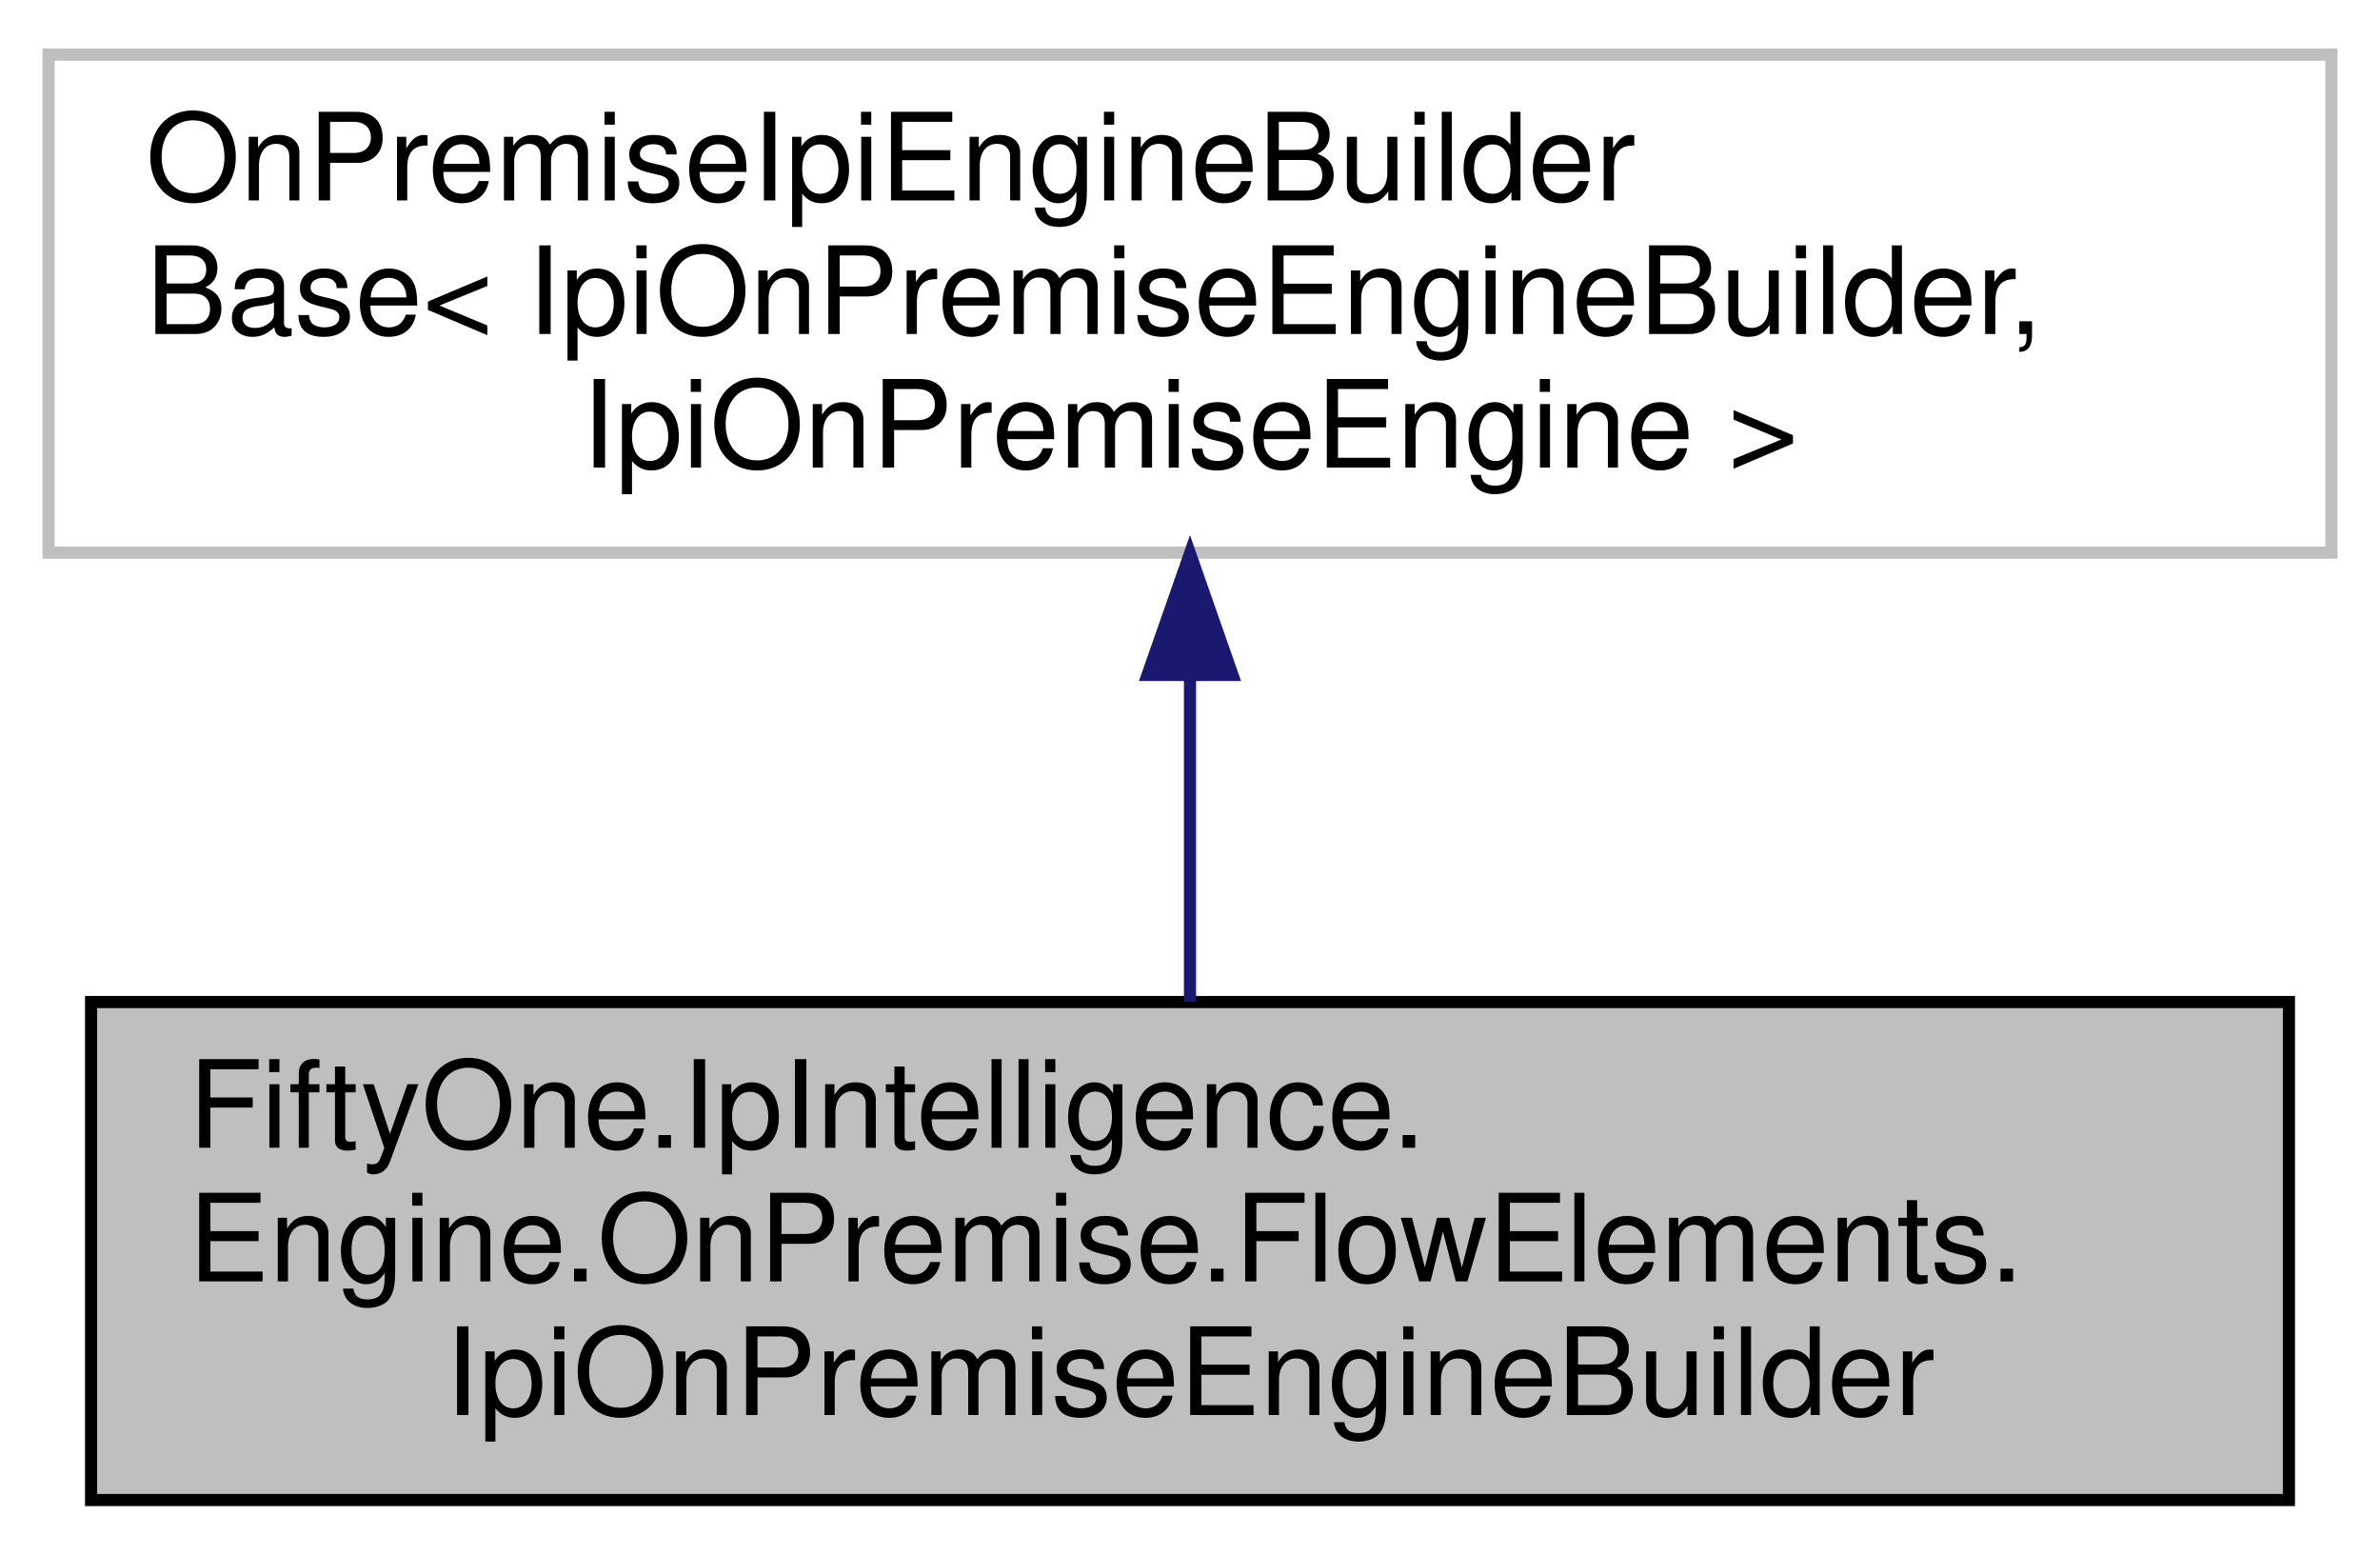
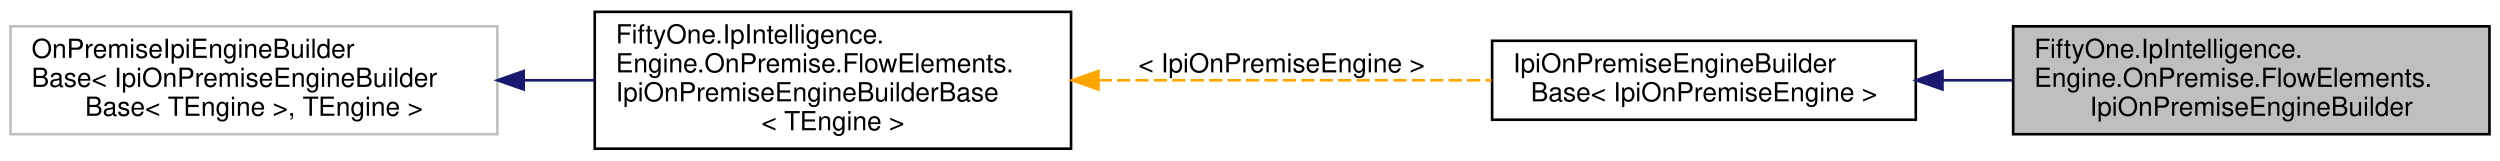
- <svg xmlns="http://www.w3.org/2000/svg" xmlns:xlink="http://www.w3.org/1999/xlink" width="196pt" height="128pt" viewBox="0.00 0.00 196.00 128.00">
-   <g id="graph0" class="graph" transform="scale(1 1) rotate(0) translate(4 124)">
+ <svg xmlns="http://www.w3.org/2000/svg" xmlns:xlink="http://www.w3.org/1999/xlink" width="950pt" height="61pt" viewBox="0.00 0.00 950.00 61.00">
+   <g id="graph0" class="graph" transform="scale(1 1) rotate(0) translate(4 57)">
    <g id="node1" class="node">
      <g id="a_node1">
        <a xlink:title="Builder for the IpiOnPremiseEngine.">
-           <polygon fill="#bfbfbf" stroke="black" points="3.5,-0.5 3.5,-41.5 184.5,-41.5 184.5,-0.5 3.5,-0.5" />
-           <text text-anchor="start" x="11.5" y="-29.5" font-family="Helvetica,sans-Serif" font-size="10.00">FiftyOne.IpIntelligence.</text>
-           <text text-anchor="start" x="11.5" y="-18.5" font-family="Helvetica,sans-Serif" font-size="10.00">Engine.OnPremise.FlowElements.</text>
-           <text text-anchor="middle" x="94" y="-7.5" font-family="Helvetica,sans-Serif" font-size="10.00">IpiOnPremiseEngineBuilder</text>
+           <polygon fill="#bfbfbf" stroke="black" points="761,-6 761,-47 942,-47 942,-6 761,-6" />
+           <text text-anchor="start" x="769" y="-35" font-family="Helvetica,sans-Serif" font-size="10.00">FiftyOne.IpIntelligence.</text>
+           <text text-anchor="start" x="769" y="-24" font-family="Helvetica,sans-Serif" font-size="10.00">Engine.OnPremise.FlowElements.</text>
+           <text text-anchor="middle" x="851.5" y="-13" font-family="Helvetica,sans-Serif" font-size="10.00">IpiOnPremiseEngineBuilder</text>
        </a>
      </g>
    </g>
    <g id="node2" class="node">
      <g id="a_node2">
-         <a xlink:title=" ">
-           <polygon fill="none" stroke="#bfbfbf" points="0,-78.5 0,-119.5 188,-119.5 188,-78.5 0,-78.5" />
-           <text text-anchor="start" x="8" y="-107.5" font-family="Helvetica,sans-Serif" font-size="10.00">OnPremiseIpiEngineBuilder</text>
-           <text text-anchor="start" x="8" y="-96.5" font-family="Helvetica,sans-Serif" font-size="10.00">Base&lt; IpiOnPremiseEngineBuilder,</text>
-           <text text-anchor="middle" x="94" y="-85.5" font-family="Helvetica,sans-Serif" font-size="10.00"> IpiOnPremiseEngine &gt;</text>
+         <a xlink:href="class_fifty_one_1_1_ip_intelligence_1_1_engine_1_1_on_premise_1_1_flow_elements_1_1_ipi_on_premise_engine_builder_base.html" target="_top" xlink:title=" ">
+           <polygon fill="none" stroke="black" points="563,-11.5 563,-41.5 724,-41.5 724,-11.5 563,-11.5" />
+           <text text-anchor="start" x="571" y="-29.5" font-family="Helvetica,sans-Serif" font-size="10.00">IpiOnPremiseEngineBuilder</text>
+           <text text-anchor="middle" x="643.5" y="-18.5" font-family="Helvetica,sans-Serif" font-size="10.00">Base&lt; IpiOnPremiseEngine &gt;</text>
        </a>
      </g>
    </g>
    <g id="edge1" class="edge">
-       <path fill="none" stroke="midnightblue" d="M94,-68.3C94,-59.3 94,-49.65 94,-41.51" />
-       <polygon fill="midnightblue" stroke="midnightblue" points="90.5,-68.43 94,-78.43 97.5,-68.43 90.5,-68.43" />
+       <path fill="none" stroke="midnightblue" d="M734.36,-26.5C743.13,-26.5 752.02,-26.5 760.79,-26.5" />
+       <polygon fill="midnightblue" stroke="midnightblue" points="734.15,-23 724.14,-26.5 734.14,-30 734.15,-23" />
+     </g>
+     <g id="node3" class="node">
+       <g id="a_node3">
+         <a xlink:href="class_fifty_one_1_1_ip_intelligence_1_1_engine_1_1_on_premise_1_1_flow_elements_1_1_ipi_on_premise_engine_builder_base.html" target="_top" xlink:title="Builder for the IpiOnPremiseEngine.">
+           <polygon fill="none" stroke="black" points="222,-0.5 222,-52.5 403,-52.5 403,-0.5 222,-0.5" />
+           <text text-anchor="start" x="230" y="-40.5" font-family="Helvetica,sans-Serif" font-size="10.00">FiftyOne.IpIntelligence.</text>
+           <text text-anchor="start" x="230" y="-29.5" font-family="Helvetica,sans-Serif" font-size="10.00">Engine.OnPremise.FlowElements.</text>
+           <text text-anchor="start" x="230" y="-18.5" font-family="Helvetica,sans-Serif" font-size="10.00">IpiOnPremiseEngineBuilderBase</text>
+           <text text-anchor="middle" x="312.5" y="-7.5" font-family="Helvetica,sans-Serif" font-size="10.00">&lt; TEngine &gt;</text>
+         </a>
+       </g>
+     </g>
+     <g id="edge2" class="edge">
+       <path fill="none" stroke="orange" stroke-dasharray="5,2" d="M413.48,-26.5C461.35,-26.5 517.88,-26.5 562.81,-26.5" />
+       <polygon fill="orange" stroke="orange" points="413.4,-23 403.4,-26.5 413.4,-30 413.4,-23" />
+       <text text-anchor="middle" x="483" y="-29.5" font-family="Helvetica,sans-Serif" font-size="10.00"> &lt; IpiOnPremiseEngine &gt;</text>
+     </g>
+     <g id="node4" class="node">
+       <g id="a_node4">
+         <a xlink:title=" ">
+           <polygon fill="none" stroke="#bfbfbf" points="0,-6 0,-47 185,-47 185,-6 0,-6" />
+           <text text-anchor="start" x="8" y="-35" font-family="Helvetica,sans-Serif" font-size="10.00">OnPremiseIpiEngineBuilder</text>
+           <text text-anchor="start" x="8" y="-24" font-family="Helvetica,sans-Serif" font-size="10.00">Base&lt; IpiOnPremiseEngineBuilder</text>
+           <text text-anchor="middle" x="92.5" y="-13" font-family="Helvetica,sans-Serif" font-size="10.00">Base&lt; TEngine &gt;, TEngine &gt;</text>
+         </a>
+       </g>
+     </g>
+     <g id="edge3" class="edge">
+       <path fill="none" stroke="midnightblue" d="M195.09,-26.5C204.07,-26.5 213.11,-26.5 221.98,-26.5" />
+       <polygon fill="midnightblue" stroke="midnightblue" points="195,-23 185,-26.5 195,-30 195,-23" />
    </g>
  </g>
</svg>
